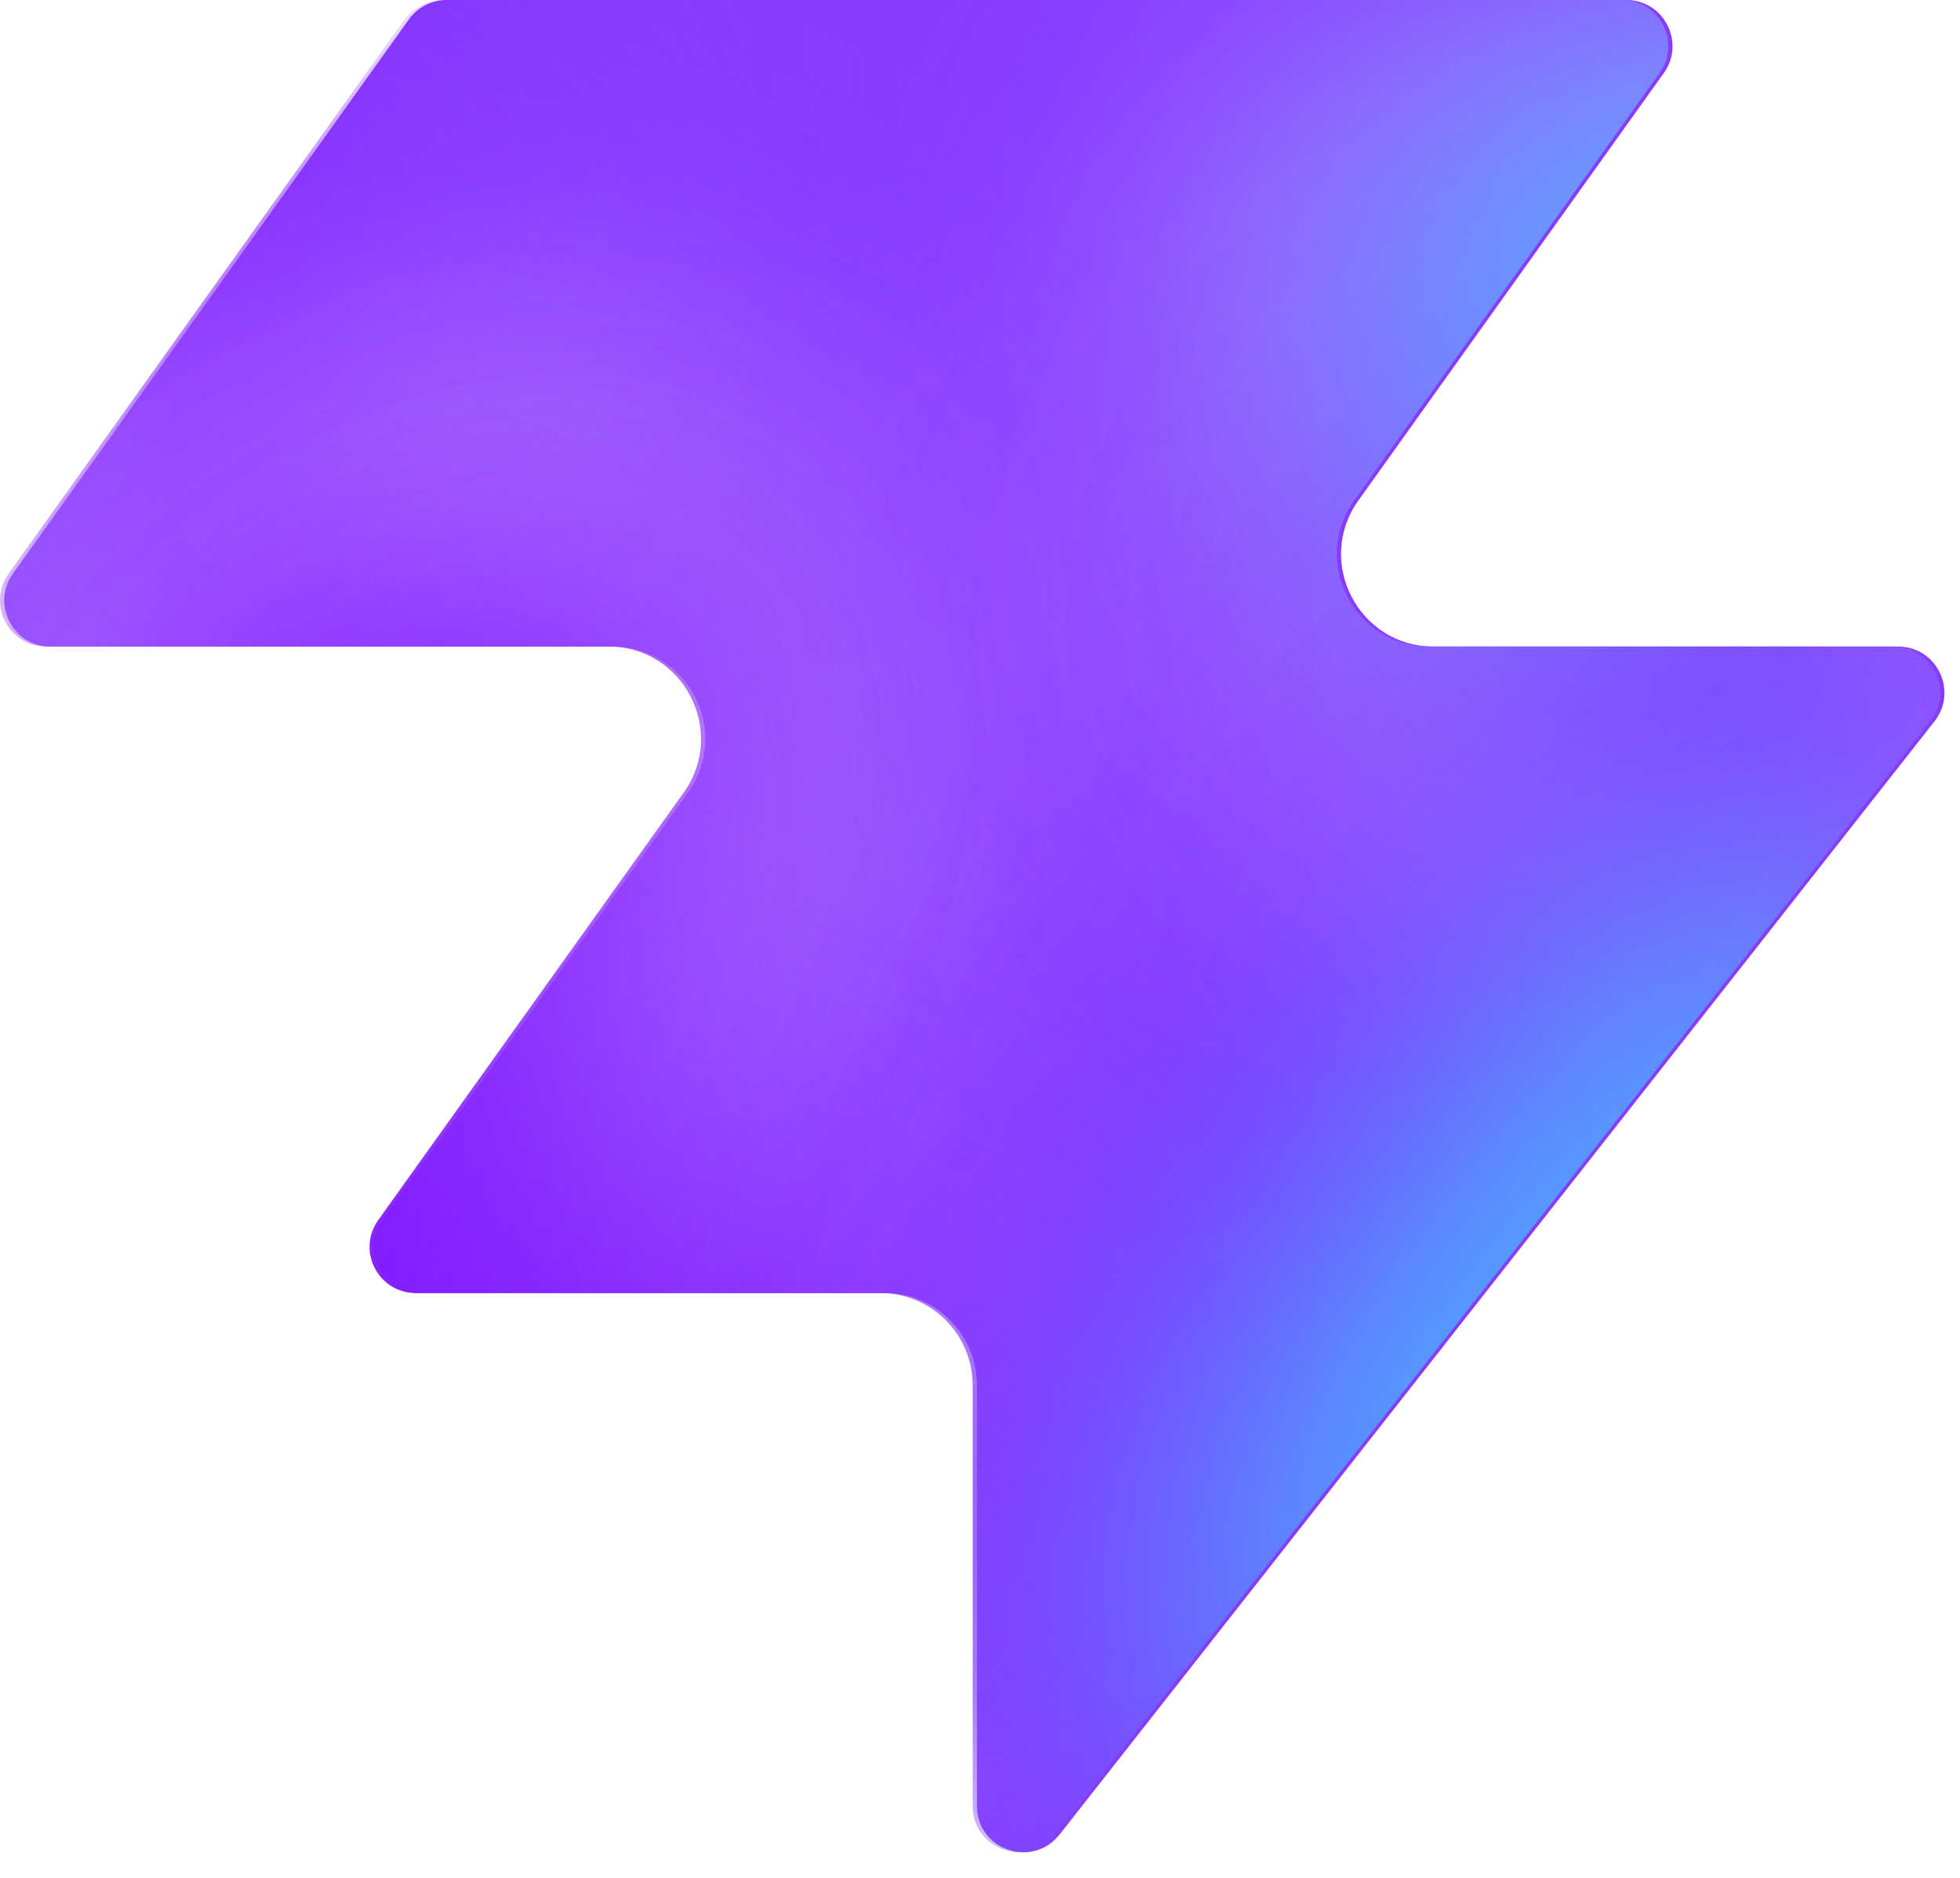
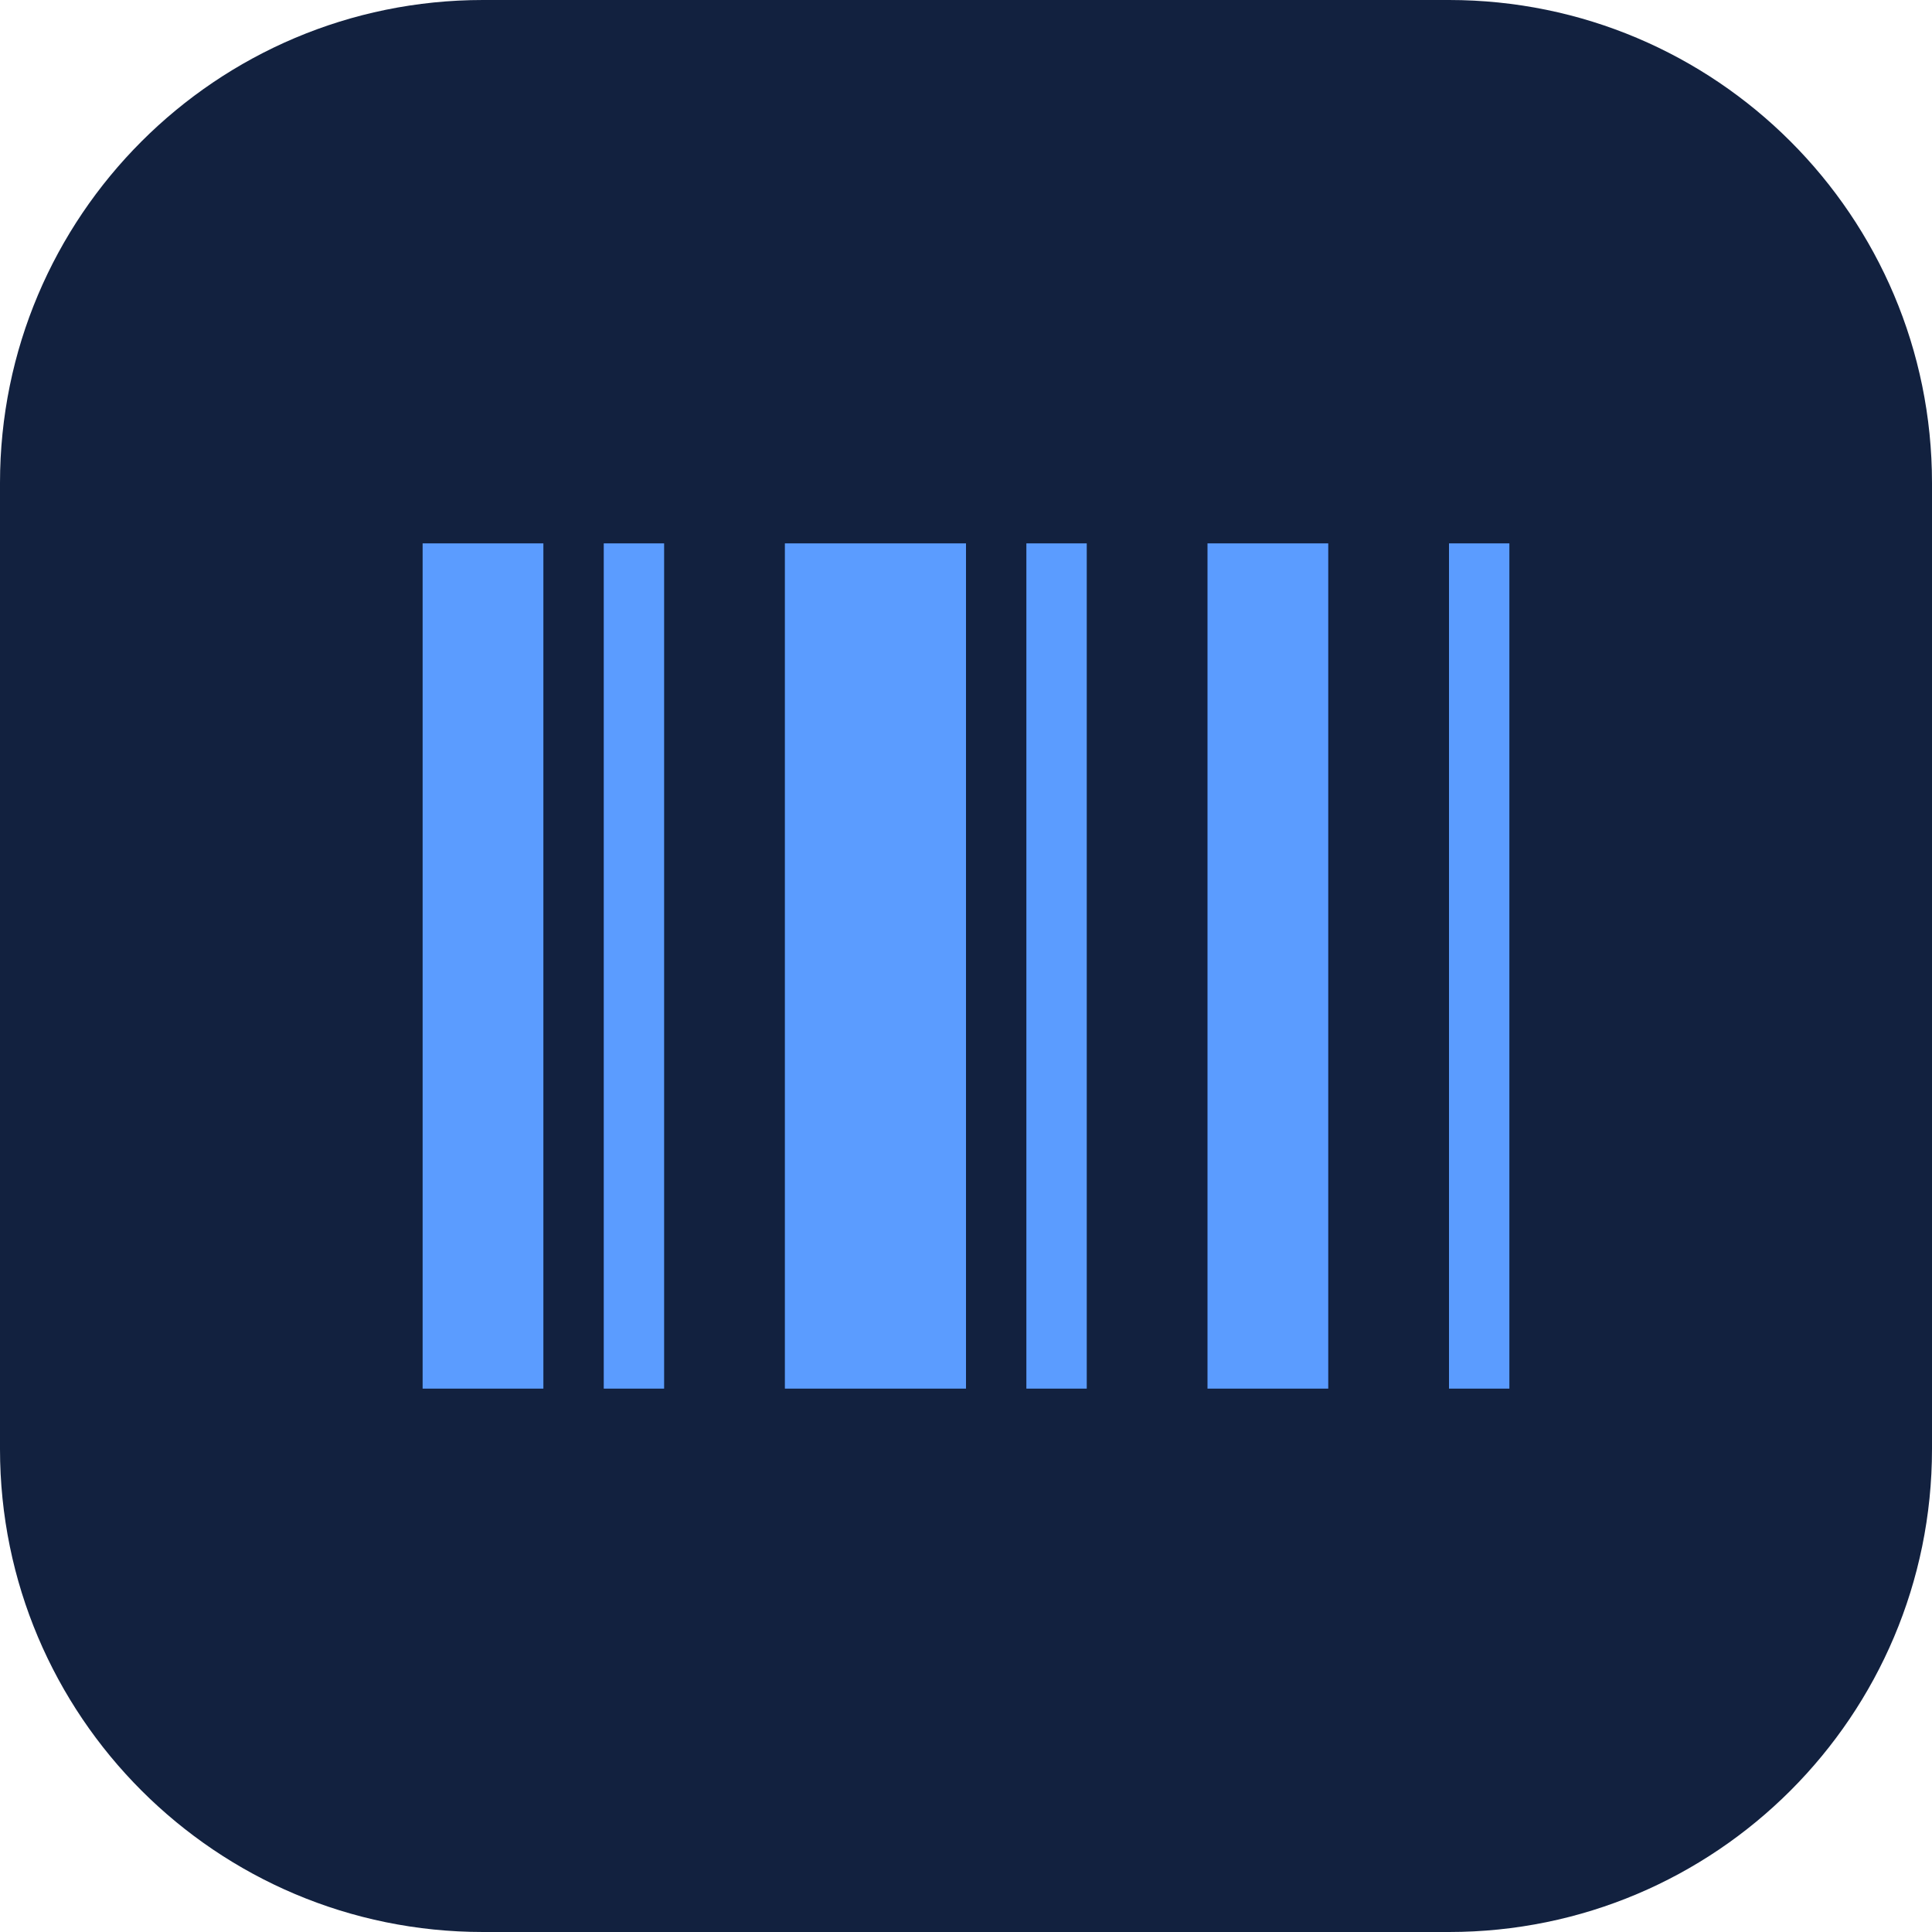
- <svg xmlns="http://www.w3.org/2000/svg" width="48" height="46" fill="none" viewBox="0 0 48 46">
-   <path fill="#863bff" d="M25.946 44.938c-.664.845-2.021.375-2.021-.698V33.937a2.26 2.26 0 0 0-2.262-2.262H10.287c-.92 0-1.456-1.04-.92-1.788l7.48-10.471c1.07-1.497 0-3.578-1.842-3.578H1.237c-.92 0-1.456-1.04-.92-1.788L10.013.474c.214-.297.556-.474.92-.474h28.894c.92 0 1.456 1.04.92 1.788l-7.48 10.471c-1.07 1.498 0 3.579 1.842 3.579h11.377c.943 0 1.473 1.088.89 1.83L25.947 44.94z" style="fill:#863bff;fill:color(display-p3 .525 .23 1);fill-opacity:1" />
-   <mask id="a" width="48" height="46" x="0" y="0" maskUnits="userSpaceOnUse" style="mask-type:alpha">
-     <path fill="#000" d="M25.842 44.938c-.664.844-2.021.375-2.021-.698V33.937a2.26 2.26 0 0 0-2.262-2.262H10.183c-.92 0-1.456-1.04-.92-1.788l7.48-10.471c1.07-1.498 0-3.579-1.842-3.579H1.133c-.92 0-1.456-1.04-.92-1.787L9.91.473c.214-.297.556-.474.92-.474h28.894c.92 0 1.456 1.04.92 1.788l-7.48 10.471c-1.07 1.498 0 3.578 1.842 3.578h11.377c.943 0 1.473 1.088.89 1.832L25.843 44.94z" style="fill:#000;fill-opacity:1" />
-   </mask>
-   <g mask="url(#a)">
-     <g filter="url(#b)">
-       <ellipse cx="5.508" cy="14.704" fill="#ede6ff" rx="5.508" ry="14.704" style="fill:#ede6ff;fill:color(display-p3 .927 .903 1);fill-opacity:1" transform="matrix(.00324 1 1 -.00324 -4.47 31.516)" />
-     </g>
-     <g filter="url(#c)">
-       <ellipse cx="10.399" cy="29.851" fill="#ede6ff" rx="10.399" ry="29.851" style="fill:#ede6ff;fill:color(display-p3 .927 .903 1);fill-opacity:1" transform="matrix(.00324 1 1 -.00324 -39.328 7.883)" />
-     </g>
-     <g filter="url(#d)">
-       <ellipse cx="5.508" cy="30.487" fill="#7e14ff" rx="5.508" ry="30.487" style="fill:#7e14ff;fill:color(display-p3 .492 .077 1);fill-opacity:1" transform="rotate(89.814 -25.913 -14.639)scale(1 -1)" />
-     </g>
-     <g filter="url(#e)">
-       <ellipse cx="5.508" cy="30.599" fill="#7e14ff" rx="5.508" ry="30.599" style="fill:#7e14ff;fill:color(display-p3 .492 .077 1);fill-opacity:1" transform="rotate(89.814 -32.644 -3.334)scale(1 -1)" />
-     </g>
-     <g filter="url(#f)">
-       <ellipse cx="5.508" cy="30.599" fill="#7e14ff" rx="5.508" ry="30.599" style="fill:#7e14ff;fill:color(display-p3 .492 .077 1);fill-opacity:1" transform="matrix(.00324 1 1 -.00324 -34.34 30.47)" />
-     </g>
-     <g filter="url(#g)">
-       <ellipse cx="14.072" cy="22.078" fill="#ede6ff" rx="14.072" ry="22.078" style="fill:#ede6ff;fill:color(display-p3 .927 .903 1);fill-opacity:1" transform="rotate(93.35 24.506 48.493)scale(-1 1)" />
-     </g>
-     <g filter="url(#h)">
-       <ellipse cx="3.47" cy="21.501" fill="#7e14ff" rx="3.47" ry="21.501" style="fill:#7e14ff;fill:color(display-p3 .492 .077 1);fill-opacity:1" transform="rotate(89.009 28.708 47.59)scale(-1 1)" />
-     </g>
-     <g filter="url(#i)">
-       <ellipse cx="3.47" cy="21.501" fill="#7e14ff" rx="3.47" ry="21.501" style="fill:#7e14ff;fill:color(display-p3 .492 .077 1);fill-opacity:1" transform="rotate(89.009 28.708 47.59)scale(-1 1)" />
-     </g>
-     <g filter="url(#j)">
-       <ellipse cx=".387" cy="8.972" fill="#7e14ff" rx="4.407" ry="29.108" style="fill:#7e14ff;fill:color(display-p3 .492 .077 1);fill-opacity:1" transform="rotate(39.51 .387 8.972)" />
-     </g>
-     <g filter="url(#k)">
-       <ellipse cx="47.523" cy="-6.092" fill="#7e14ff" rx="4.407" ry="29.108" style="fill:#7e14ff;fill:color(display-p3 .492 .077 1);fill-opacity:1" transform="rotate(37.892 47.523 -6.092)" />
-     </g>
-     <g filter="url(#l)">
-       <ellipse cx="41.412" cy="6.333" fill="#47bfff" rx="5.971" ry="9.665" style="fill:#47bfff;fill:color(display-p3 .28 .748 1);fill-opacity:1" transform="rotate(37.892 41.412 6.333)" />
-     </g>
-     <g filter="url(#m)">
-       <ellipse cx="-1.879" cy="38.332" fill="#7e14ff" rx="4.407" ry="29.108" style="fill:#7e14ff;fill:color(display-p3 .492 .077 1);fill-opacity:1" transform="rotate(37.892 -1.88 38.332)" />
-     </g>
-     <g filter="url(#n)">
-       <ellipse cx="-1.879" cy="38.332" fill="#7e14ff" rx="4.407" ry="29.108" style="fill:#7e14ff;fill:color(display-p3 .492 .077 1);fill-opacity:1" transform="rotate(37.892 -1.88 38.332)" />
-     </g>
-     <g filter="url(#o)">
-       <ellipse cx="35.651" cy="29.907" fill="#7e14ff" rx="4.407" ry="29.108" style="fill:#7e14ff;fill:color(display-p3 .492 .077 1);fill-opacity:1" transform="rotate(37.892 35.651 29.907)" />
-     </g>
-     <g filter="url(#p)">
-       <ellipse cx="38.418" cy="32.4" fill="#47bfff" rx="5.971" ry="15.297" style="fill:#47bfff;fill:color(display-p3 .28 .748 1);fill-opacity:1" transform="rotate(37.892 38.418 32.4)" />
-     </g>
+ <svg xmlns="http://www.w3.org/2000/svg" width="32" height="32" viewBox="0 0 32 32">
+   <rect width="32" height="32" rx="8" fill="#12213f" />
+   <g fill="#5b9cff">
+     <rect x="7" y="9" width="2" height="14" />
+     <rect x="10" y="9" width="1" height="14" />
+     <rect x="13" y="9" width="3" height="14" />
+     <rect x="17" y="9" width="1" height="14" />
+     <rect x="20" y="9" width="2" height="14" />
+     <rect x="24" y="9" width="1" height="14" />
  </g>
-   <defs>
-     <filter id="b" width="60.045" height="41.654" x="-19.77" y="16.149" color-interpolation-filters="sRGB" filterUnits="userSpaceOnUse">
-       <feFlood flood-opacity="0" result="BackgroundImageFix" />
-       <feBlend in="SourceGraphic" in2="BackgroundImageFix" result="shape" />
-       <feGaussianBlur result="effect1_foregroundBlur_2002_17158" stdDeviation="7.659" />
-     </filter>
-     <filter id="c" width="90.34" height="51.437" x="-54.613" y="-7.533" color-interpolation-filters="sRGB" filterUnits="userSpaceOnUse">
-       <feFlood flood-opacity="0" result="BackgroundImageFix" />
-       <feBlend in="SourceGraphic" in2="BackgroundImageFix" result="shape" />
-       <feGaussianBlur result="effect1_foregroundBlur_2002_17158" stdDeviation="7.659" />
-     </filter>
-     <filter id="d" width="79.355" height="29.4" x="-49.64" y="2.03" color-interpolation-filters="sRGB" filterUnits="userSpaceOnUse">
-       <feFlood flood-opacity="0" result="BackgroundImageFix" />
-       <feBlend in="SourceGraphic" in2="BackgroundImageFix" result="shape" />
-       <feGaussianBlur result="effect1_foregroundBlur_2002_17158" stdDeviation="4.596" />
-     </filter>
-     <filter id="e" width="79.579" height="29.4" x="-45.045" y="20.029" color-interpolation-filters="sRGB" filterUnits="userSpaceOnUse">
-       <feFlood flood-opacity="0" result="BackgroundImageFix" />
-       <feBlend in="SourceGraphic" in2="BackgroundImageFix" result="shape" />
-       <feGaussianBlur result="effect1_foregroundBlur_2002_17158" stdDeviation="4.596" />
-     </filter>
-     <filter id="f" width="79.579" height="29.4" x="-43.513" y="21.178" color-interpolation-filters="sRGB" filterUnits="userSpaceOnUse">
-       <feFlood flood-opacity="0" result="BackgroundImageFix" />
-       <feBlend in="SourceGraphic" in2="BackgroundImageFix" result="shape" />
-       <feGaussianBlur result="effect1_foregroundBlur_2002_17158" stdDeviation="4.596" />
-     </filter>
-     <filter id="g" width="74.749" height="58.852" x="15.756" y="-17.901" color-interpolation-filters="sRGB" filterUnits="userSpaceOnUse">
-       <feFlood flood-opacity="0" result="BackgroundImageFix" />
-       <feBlend in="SourceGraphic" in2="BackgroundImageFix" result="shape" />
-       <feGaussianBlur result="effect1_foregroundBlur_2002_17158" stdDeviation="7.659" />
-     </filter>
-     <filter id="h" width="61.377" height="25.362" x="23.548" y="2.284" color-interpolation-filters="sRGB" filterUnits="userSpaceOnUse">
-       <feFlood flood-opacity="0" result="BackgroundImageFix" />
-       <feBlend in="SourceGraphic" in2="BackgroundImageFix" result="shape" />
-       <feGaussianBlur result="effect1_foregroundBlur_2002_17158" stdDeviation="4.596" />
-     </filter>
-     <filter id="i" width="61.377" height="25.362" x="23.548" y="2.284" color-interpolation-filters="sRGB" filterUnits="userSpaceOnUse">
-       <feFlood flood-opacity="0" result="BackgroundImageFix" />
-       <feBlend in="SourceGraphic" in2="BackgroundImageFix" result="shape" />
-       <feGaussianBlur result="effect1_foregroundBlur_2002_17158" stdDeviation="4.596" />
-     </filter>
-     <filter id="j" width="56.045" height="63.649" x="-27.636" y="-22.853" color-interpolation-filters="sRGB" filterUnits="userSpaceOnUse">
-       <feFlood flood-opacity="0" result="BackgroundImageFix" />
-       <feBlend in="SourceGraphic" in2="BackgroundImageFix" result="shape" />
-       <feGaussianBlur result="effect1_foregroundBlur_2002_17158" stdDeviation="4.596" />
-     </filter>
-     <filter id="k" width="54.814" height="64.646" x="20.116" y="-38.415" color-interpolation-filters="sRGB" filterUnits="userSpaceOnUse">
-       <feFlood flood-opacity="0" result="BackgroundImageFix" />
-       <feBlend in="SourceGraphic" in2="BackgroundImageFix" result="shape" />
-       <feGaussianBlur result="effect1_foregroundBlur_2002_17158" stdDeviation="4.596" />
-     </filter>
-     <filter id="l" width="33.541" height="35.313" x="24.641" y="-11.323" color-interpolation-filters="sRGB" filterUnits="userSpaceOnUse">
-       <feFlood flood-opacity="0" result="BackgroundImageFix" />
-       <feBlend in="SourceGraphic" in2="BackgroundImageFix" result="shape" />
-       <feGaussianBlur result="effect1_foregroundBlur_2002_17158" stdDeviation="4.596" />
-     </filter>
-     <filter id="m" width="54.814" height="64.646" x="-29.286" y="6.009" color-interpolation-filters="sRGB" filterUnits="userSpaceOnUse">
-       <feFlood flood-opacity="0" result="BackgroundImageFix" />
-       <feBlend in="SourceGraphic" in2="BackgroundImageFix" result="shape" />
-       <feGaussianBlur result="effect1_foregroundBlur_2002_17158" stdDeviation="4.596" />
-     </filter>
-     <filter id="n" width="54.814" height="64.646" x="-29.286" y="6.009" color-interpolation-filters="sRGB" filterUnits="userSpaceOnUse">
-       <feFlood flood-opacity="0" result="BackgroundImageFix" />
-       <feBlend in="SourceGraphic" in2="BackgroundImageFix" result="shape" />
-       <feGaussianBlur result="effect1_foregroundBlur_2002_17158" stdDeviation="4.596" />
-     </filter>
-     <filter id="o" width="54.814" height="64.646" x="8.244" y="-2.416" color-interpolation-filters="sRGB" filterUnits="userSpaceOnUse">
-       <feFlood flood-opacity="0" result="BackgroundImageFix" />
-       <feBlend in="SourceGraphic" in2="BackgroundImageFix" result="shape" />
-       <feGaussianBlur result="effect1_foregroundBlur_2002_17158" stdDeviation="4.596" />
-     </filter>
-     <filter id="p" width="39.409" height="43.623" x="18.713" y="10.588" color-interpolation-filters="sRGB" filterUnits="userSpaceOnUse">
-       <feFlood flood-opacity="0" result="BackgroundImageFix" />
-       <feBlend in="SourceGraphic" in2="BackgroundImageFix" result="shape" />
-       <feGaussianBlur result="effect1_foregroundBlur_2002_17158" stdDeviation="4.596" />
-     </filter>
-   </defs>
</svg>
